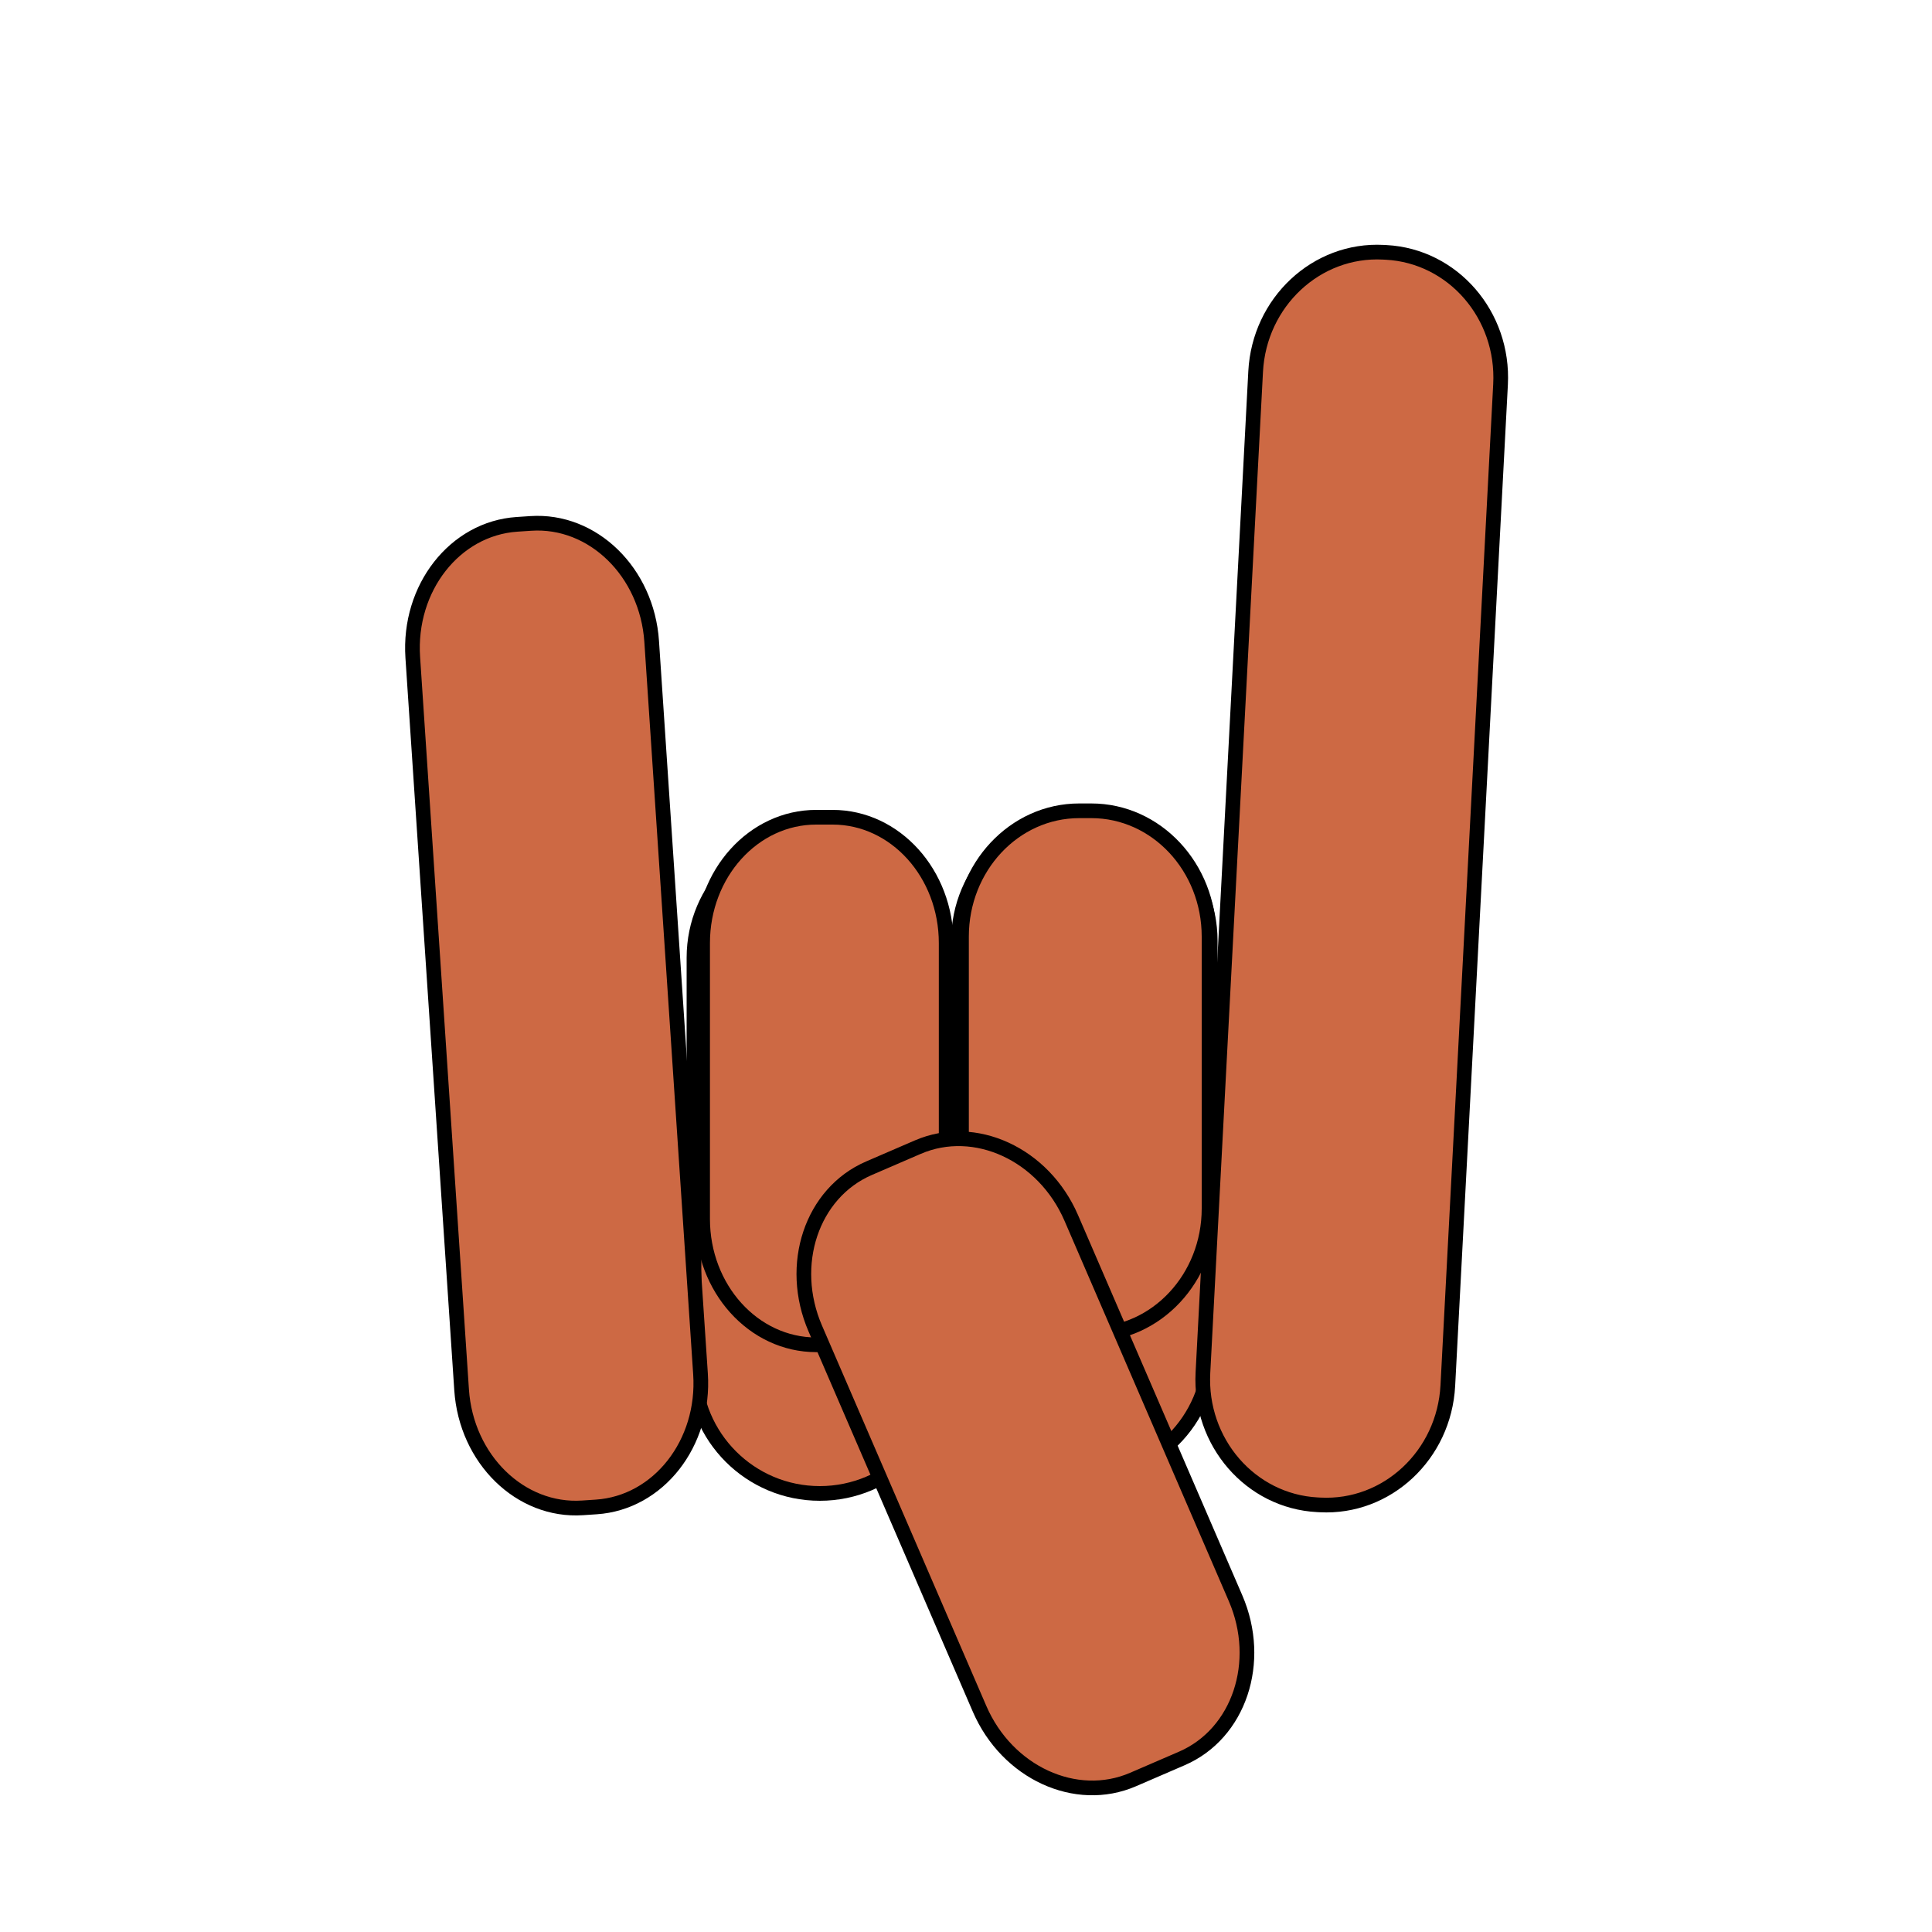
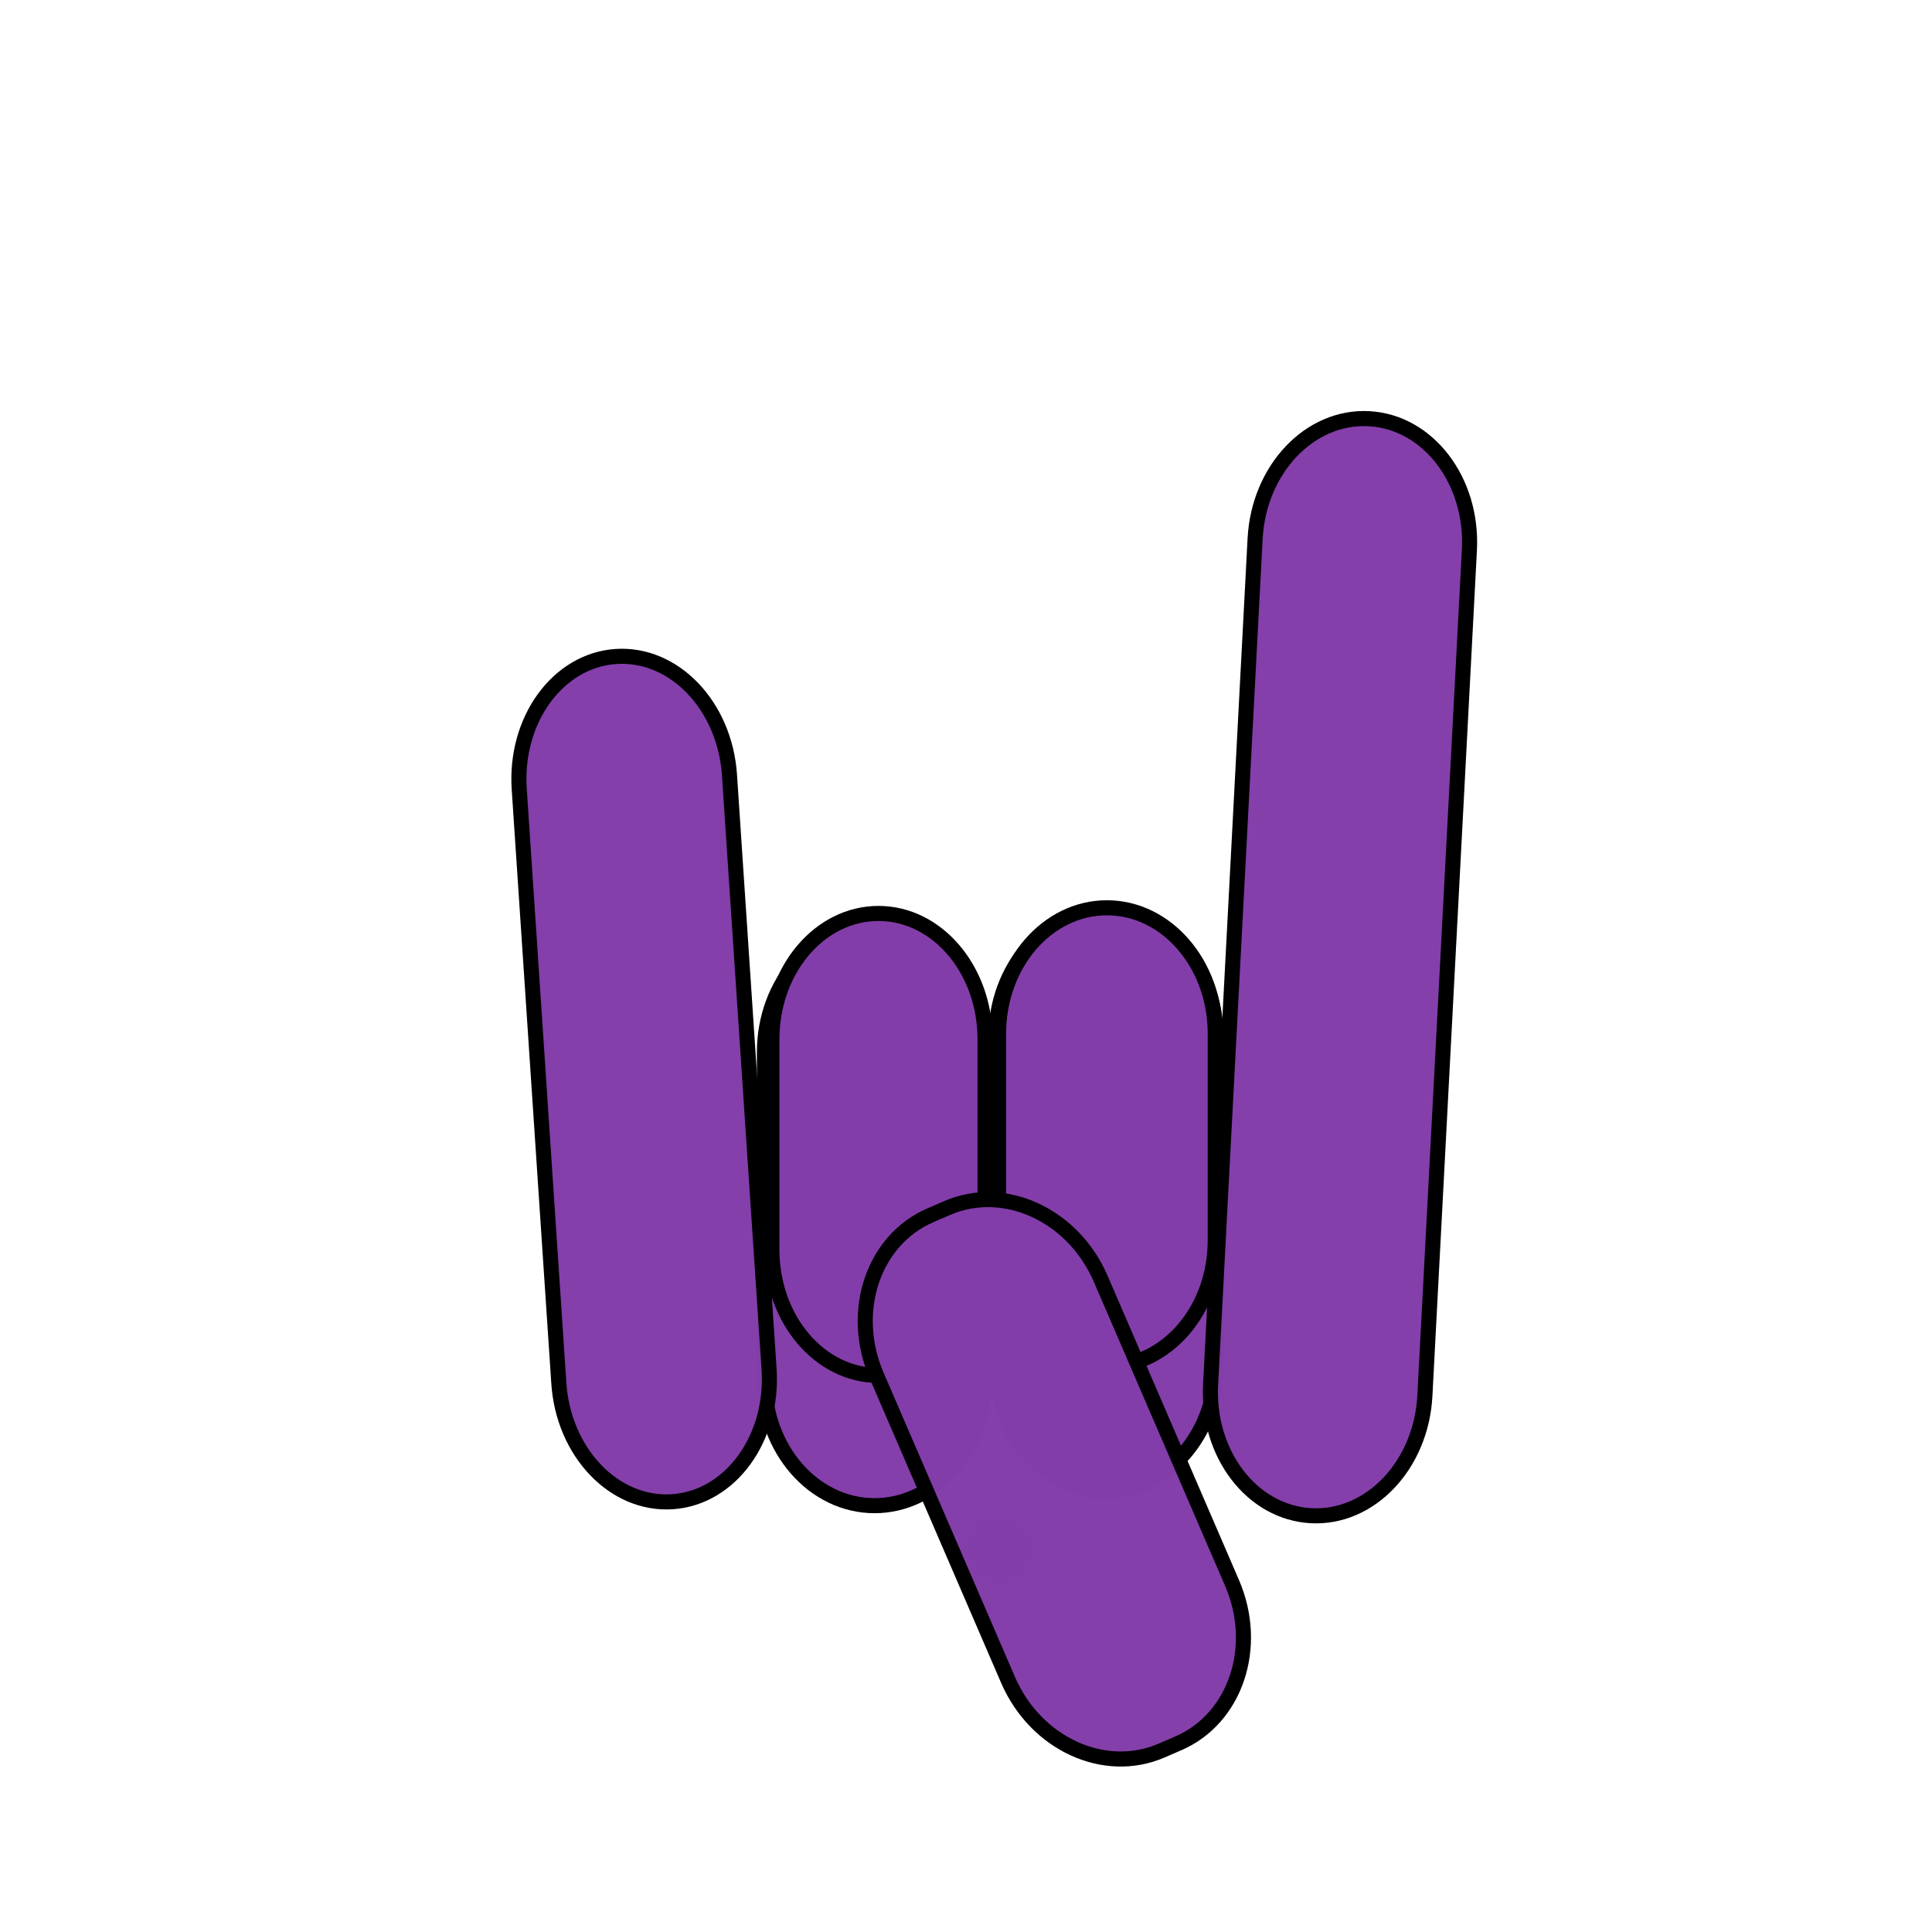
<svg xmlns="http://www.w3.org/2000/svg" width="15mm" height="15mm" viewBox="0 0 15 15" version="1.1" id="svg1">
  <defs id="defs1" />
  <g id="layer1">
-     <ellipse style="fill:#000000;fill-opacity:0.143;stroke:#c00707;stroke-width:0.165;stroke-dasharray:none;stroke-opacity:0.421" id="path5" cx="7.472" cy="11.983" rx="0.248" ry="0.264" />
-     <rect style="fill:#cd6944;fill-opacity:1;stroke:#000000;stroke-width:0.114;stroke-linecap:round;stroke-linejoin:round;stroke-dasharray:none;stroke-opacity:1" id="rect1" width="1.954" height="5.136" x="5.388" y="6.459" ry="0.977" rx="0.977" />
-     <rect style="fill:#cd6944;fill-opacity:1;stroke:#000000;stroke-width:0.114;stroke-linecap:round;stroke-linejoin:round;stroke-dasharray:none;stroke-opacity:1" id="rect1-9" width="1.954" height="5.136" x="7.442" y="6.327" ry="0.977" rx="0.977" />
-     <rect style="fill:#cd6944;fill-opacity:1;stroke:#000000;stroke-width:0.114;stroke-linecap:round;stroke-linejoin:round;stroke-dasharray:none;stroke-opacity:1" id="rect1-9-1" width="1.922" height="4.065" x="7.465" y="6.295" ry="0.977" rx="0.914" />
-     <rect style="fill:#cd6944;fill-opacity:1;stroke:#000000;stroke-width:0.114;stroke-linecap:round;stroke-linejoin:round;stroke-dasharray:none;stroke-opacity:1" id="rect1-9-1-6" width="1.891" height="4.096" x="5.455" y="6.345" ry="0.977" rx="0.882" />
-     <rect style="fill:#cd6944;fill-opacity:1;stroke:#000000;stroke-width:0.114;stroke-linecap:round;stroke-linejoin:round;stroke-dasharray:none;stroke-opacity:1" id="rect1-6" width="1.859" height="7.653" x="2.858" y="4.329" ry="0.977" rx="0.876" transform="rotate(-3.814984)" />
-     <rect style="fill:#cd6944;fill-opacity:1;stroke:#000000;stroke-width:0.114;stroke-linecap:round;stroke-linejoin:round;stroke-dasharray:none;stroke-opacity:1" id="rect1-3" width="1.904" height="9.738" x="9.887" y="1.391" ry="0.977" rx="0.941" transform="rotate(3.014202)" />
-     <rect style="fill:#cd6944;fill-opacity:1;stroke:#000000;stroke-width:0.114;stroke-linecap:round;stroke-linejoin:round;stroke-dasharray:none;stroke-opacity:1" id="rect1-98" width="2.165" height="5.17" x="1.72" y="11.002" ry="0.977" rx="0.876" transform="rotate(-23.3653)" />
+     <ellipse style="fill:#833eaa;fill-opacity:0.992;stroke:#c00707;stroke-width:0.169;stroke-dasharray:none;stroke-opacity:0.421" id="path5" cx="7.759" cy="12.03" rx="0.217" ry="0.231" />
+     <rect style="fill:#833eaa;fill-opacity:0.992;stroke:#000000;stroke-width:0.117;stroke-linecap:round;stroke-linejoin:round;stroke-dasharray:none;stroke-opacity:1" id="rect1" width="1.71" height="4.498" x="5.935" y="7.192" ry="0.977" rx="0.977" />
+     <rect style="fill:#833eaa;fill-opacity:0.992;stroke:#000000;stroke-width:0.117;stroke-linecap:round;stroke-linejoin:round;stroke-dasharray:none;stroke-opacity:1" id="rect1-9" width="1.71" height="4.498" x="7.732" y="7.076" ry="0.977" rx="0.977" />
+     <rect style="fill:#833eaa;fill-opacity:0.992;stroke:#000000;stroke-width:0.117;stroke-linecap:round;stroke-linejoin:round;stroke-dasharray:none;stroke-opacity:1" id="rect1-9-1" width="1.682" height="3.56" x="7.753" y="7.048" ry="0.977" rx="0.914" />
+     <rect style="fill:#833eaa;fill-opacity:0.992;stroke:#000000;stroke-width:0.117;stroke-linecap:round;stroke-linejoin:round;stroke-dasharray:none;stroke-opacity:1" id="rect1-9-1-6" width="1.655" height="3.587" x="5.993" y="7.092" ry="0.977" rx="0.882" />
+     <rect style="fill:#833eaa;fill-opacity:0.992;stroke:#000000;stroke-width:0.117;stroke-linecap:round;stroke-linejoin:round;stroke-dasharray:none;stroke-opacity:1" id="rect1-6" width="1.636" height="6.577" x="3.615" y="5.404" ry="0.977" rx="0.818" transform="matrix(0.9977817,-0.06657144,0.06649826,0.9977865,0,0)" />
+     <rect style="fill:#833eaa;fill-opacity:0.992;stroke:#000000;stroke-width:0.117;stroke-linecap:round;stroke-linejoin:round;stroke-dasharray:none;stroke-opacity:1" id="rect1-3" width="1.666" height="8.529" x="9.951" y="2.687" ry="0.977" rx="0.941" transform="matrix(0.998615,0.05261246,-0.05255453,0.9986181,0,0)" />
+     <rect style="fill:#833eaa;fill-opacity:0.992;stroke:#000000;stroke-width:0.117;stroke-linecap:round;stroke-linejoin:round;stroke-dasharray:none;stroke-opacity:1" id="rect1-98" width="1.895" height="4.527" x="2.015" y="11.527" ry="0.977" rx="0.876" transform="matrix(0.9179152,-0.3967766,0.3964074,0.9180747,0,0)" />
  </g>
</svg>
